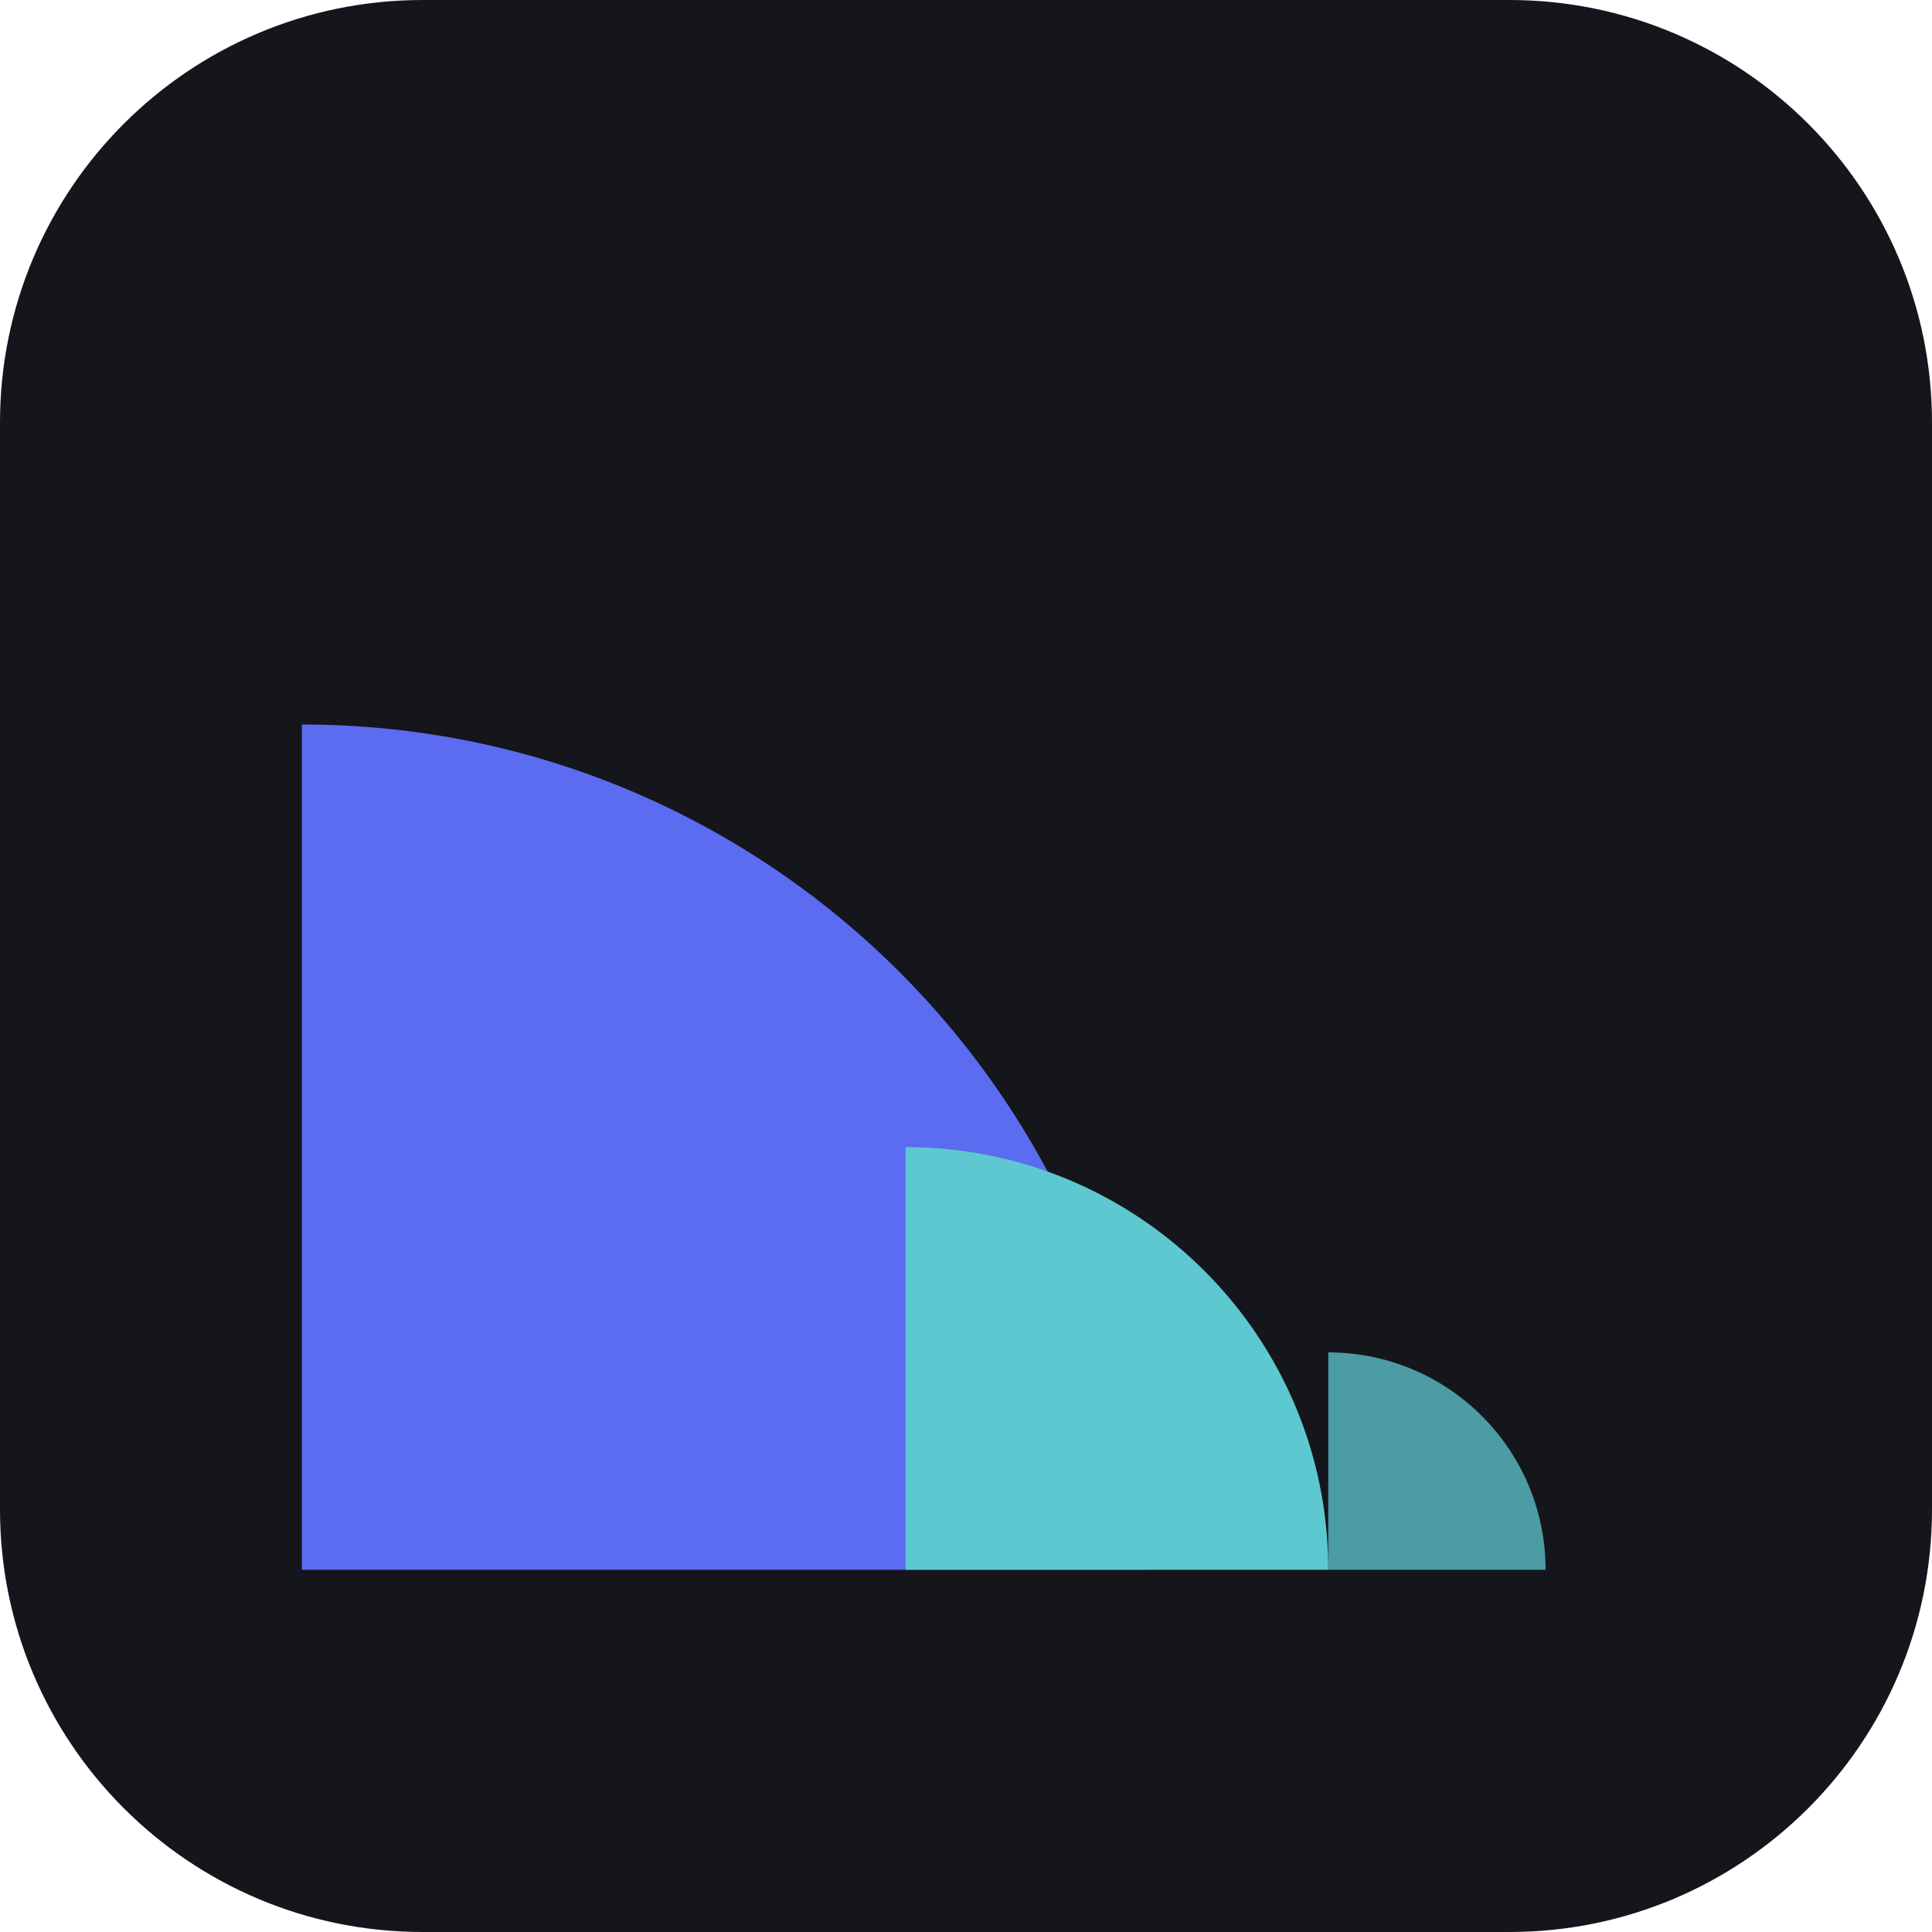
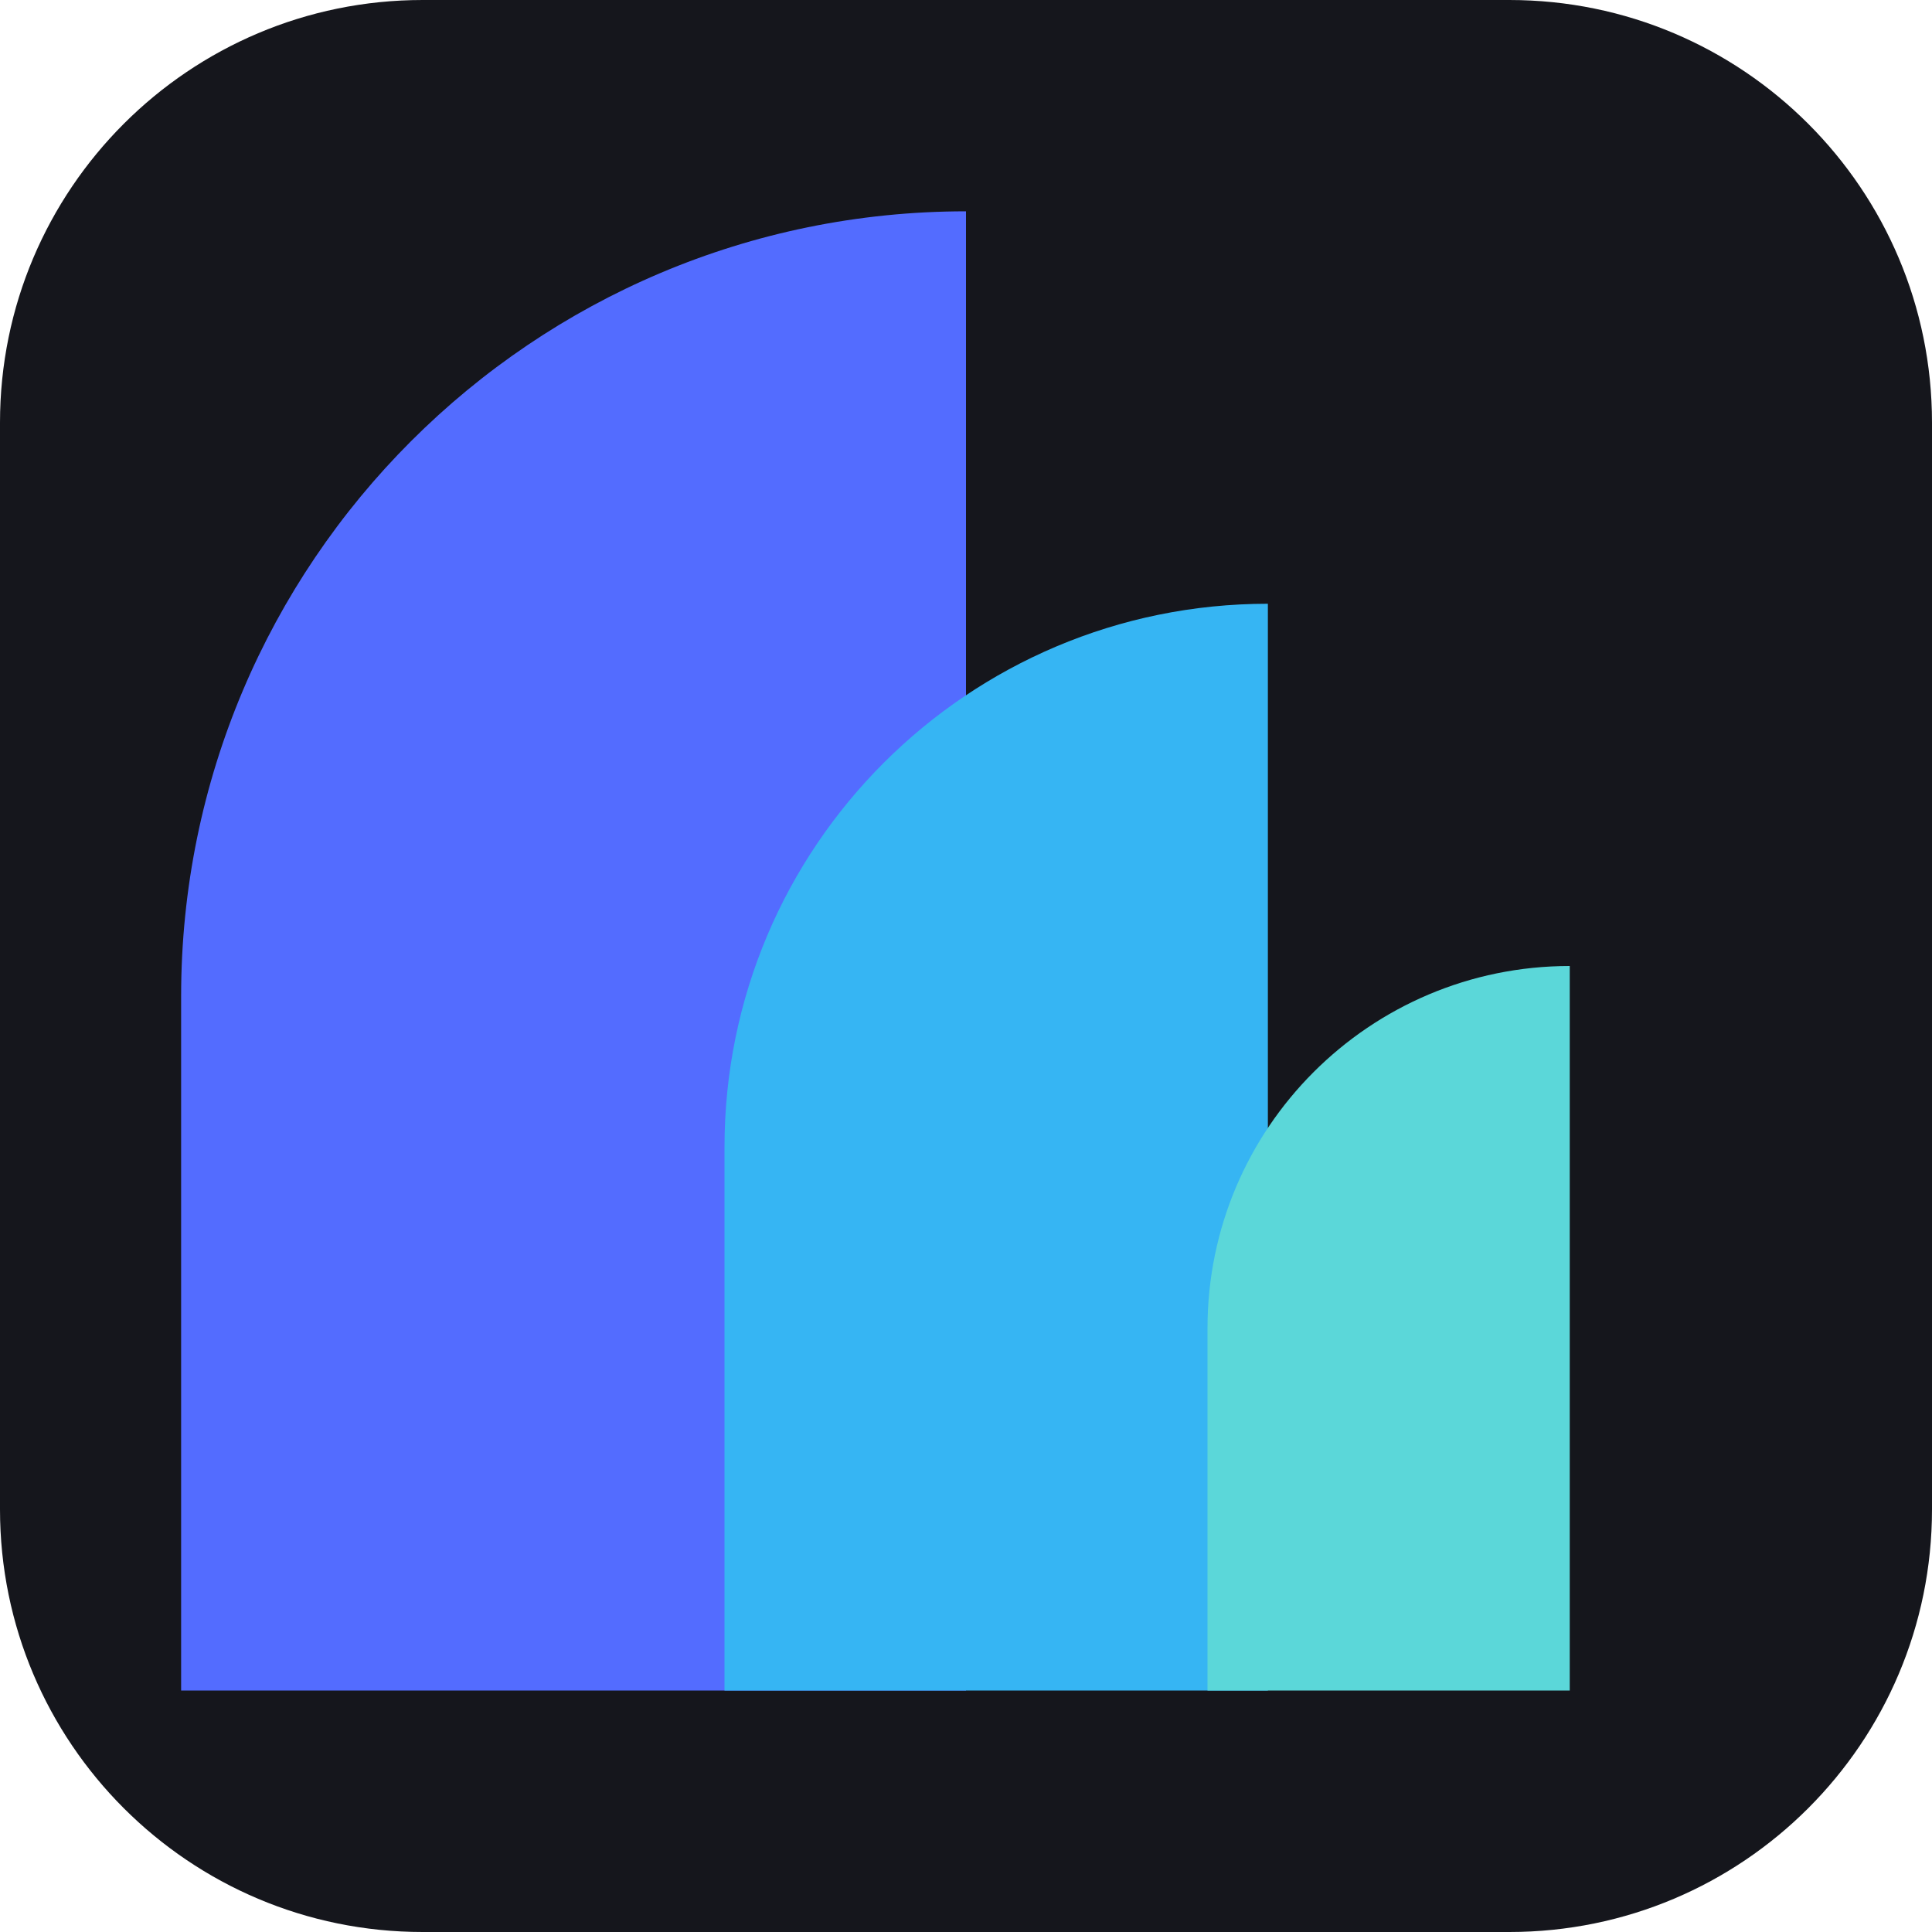
<svg xmlns="http://www.w3.org/2000/svg" viewBox="0 0 32 32">
  <rect width="32" height="32" rx="7" fill="#15161c" />
-   <path d="M5 26V12a14 14 0 0 1 14 14z" fill="#5b6cf0" />
-   <path d="M15 26v-7a7 7 0 0 1 7 7z" fill="#5ec8d0" />
-   <path d="M22 26v-3.6a3.6 3.6 0 0 1 3.6 3.6z" fill="#5ec8d0" fill-opacity=".75" />
+   <path d="M3 28V16.5A13 13 0 0 1 16 3.5V28H3Z" fill="#536CFF" />
+   <path d="M12 28V19A9 9 0 0 1 21 10V28H12Z" fill="#36B5F3" />
+   <path d="M20 28V22A6 6 0 0 1 26 16V28H20Z" fill="#5BD7D9" />
</svg>
